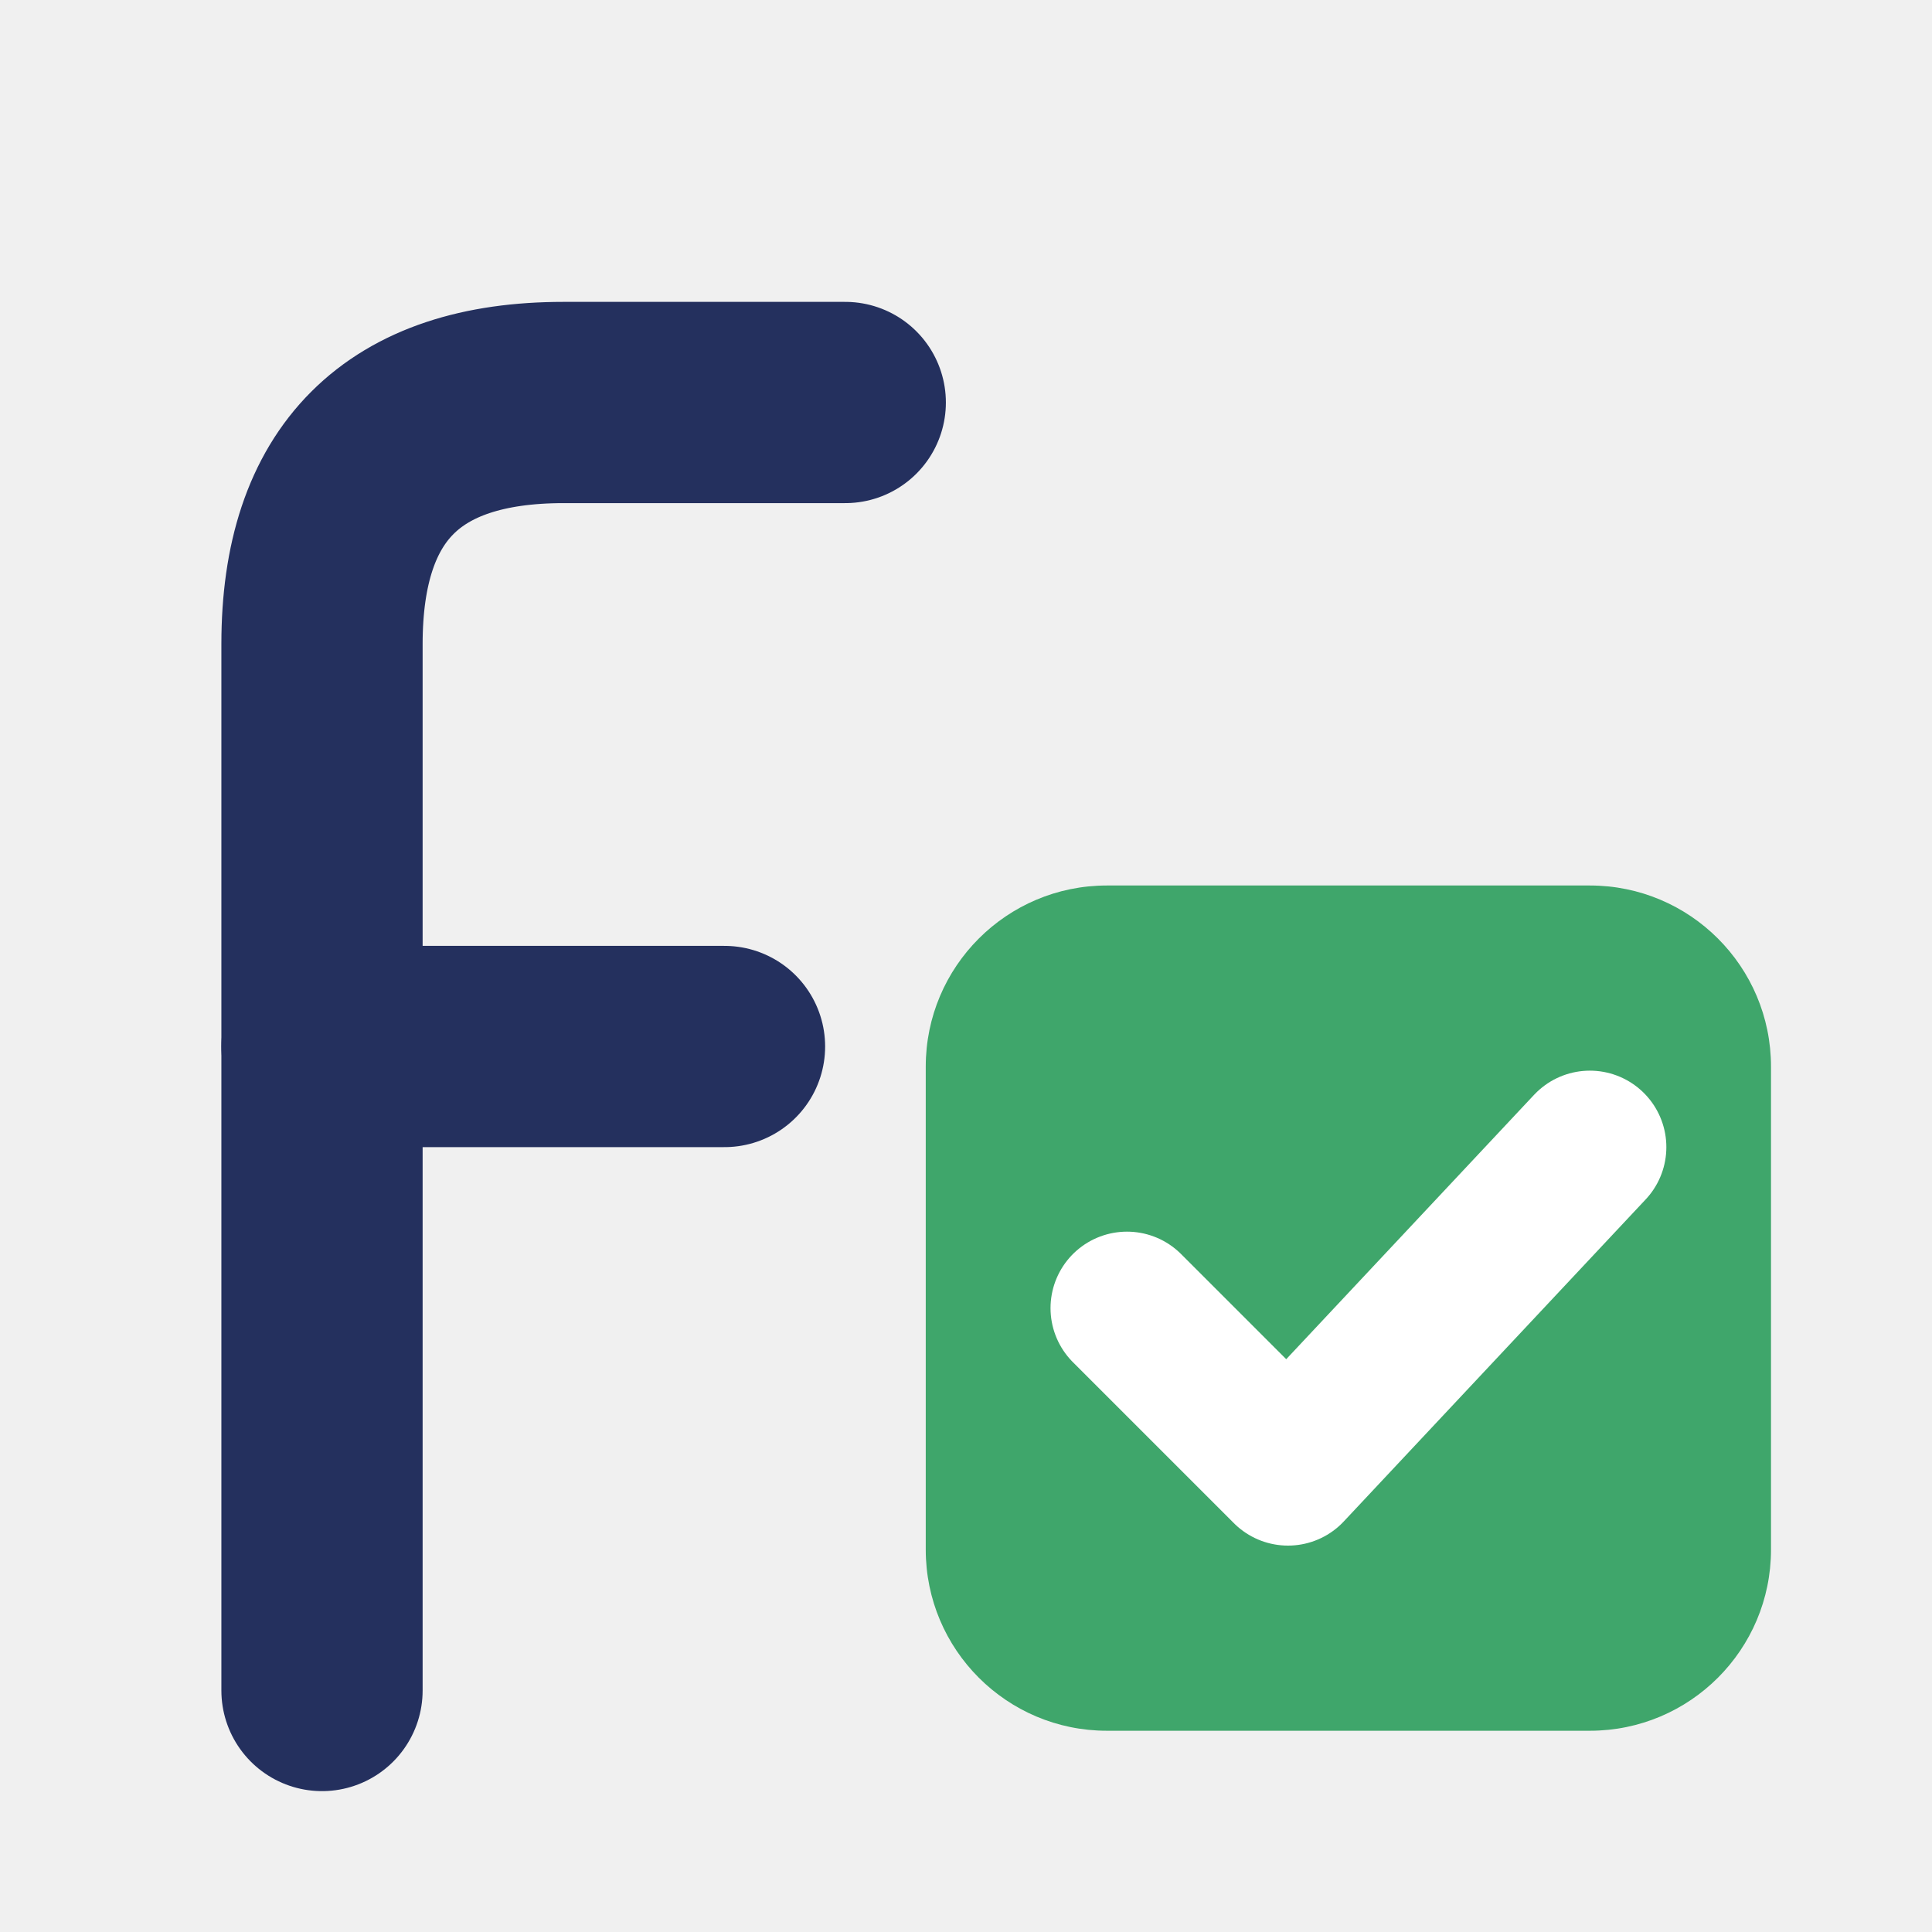
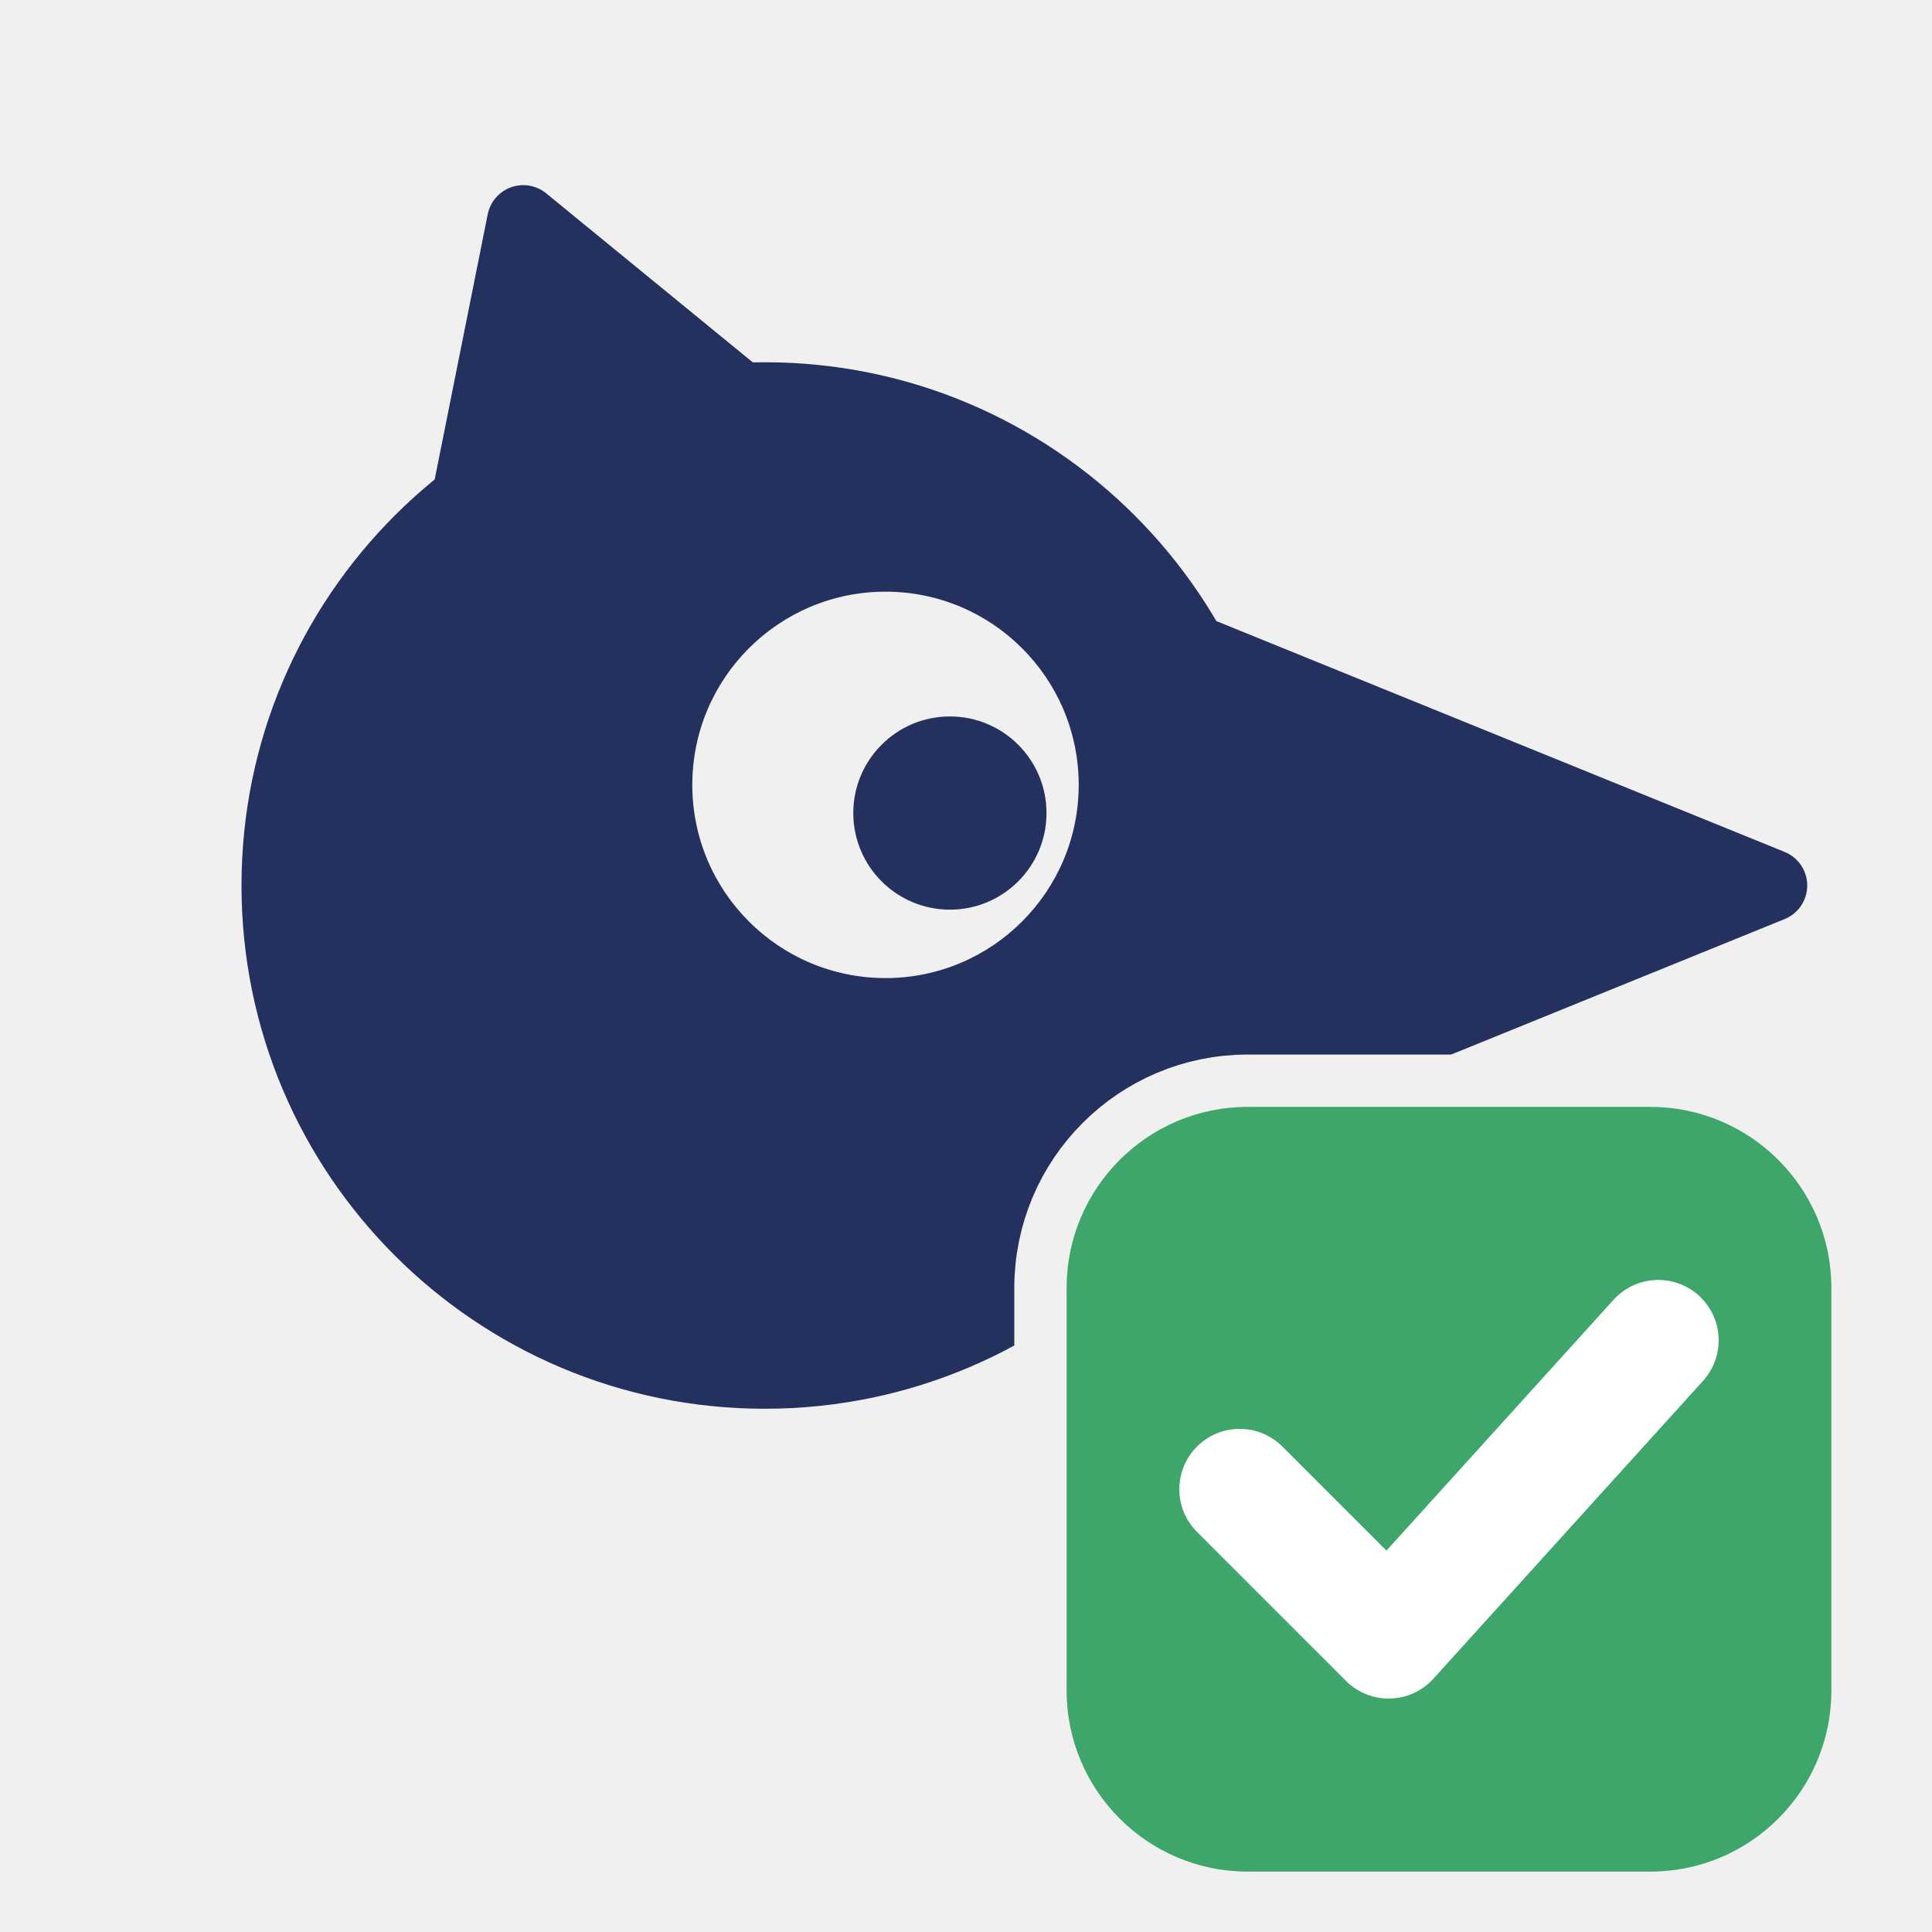
<svg xmlns="http://www.w3.org/2000/svg" viewBox="0 0 48 48">
-   <style>
-     .f { stroke: #24305e; }
-     @media (prefers-color-scheme: dark) { .f { stroke: #ffffff; } }
-   </style>
-   <path class="f" d="M8 42 V16 Q8 10 14 10 H21" fill="none" stroke-width="5" stroke-linecap="round" stroke-linejoin="round" />
-   <path class="f" d="M8 26 H18" stroke-width="5" stroke-linecap="round" />
-   <rect x="23" y="22" width="21" height="21" rx="4.5" fill="#3fa66b" />
-   <path d="M28 32.5 L32 36.5 L39.5 28.5" fill="none" stroke="#ffffff" stroke-width="3.8" stroke-linecap="round" stroke-linejoin="round" />
+   <style>svg{color:#24305e}@media (prefers-color-scheme: dark){svg{color:#ffffff}}</style>
+   <defs>
+     <mask id="m" maskUnits="userSpaceOnUse" x="0" y="0" width="48" height="48">
+       <rect width="48" height="48" fill="#fff" />
+       <circle cx="22" cy="19.5" r="4.8" fill="#000" />
+       <rect x="26.5" y="27.5" width="19" height="19" rx="4.5" fill="#000" stroke="#000" stroke-width="2.6" />
+     </mask>
+   </defs>
+   <g mask="url(#m)" fill="currentColor">
+     <path d="M11.5 13 L13 5.5 L18.5 10 Z" stroke="currentColor" stroke-width="1.8" stroke-linejoin="round" />
+     <circle cx="19" cy="22" r="13" />
+     <path d="M28 15.5 L44 22 L28 28.5 Z" stroke="currentColor" stroke-width="1.8" stroke-linejoin="round" />
+   </g>
+   <circle cx="23.6" cy="20.2" r="2.4" fill="currentColor" />
+   <rect x="26.5" y="27.5" width="19" height="19" rx="4.5" fill="#3fa66b" />
+   <path d="M30.8 37 L34.5 40.7 L41.2 33.3" stroke="#ffffff" stroke-width="3" stroke-linecap="round" stroke-linejoin="round" fill="none" />
</svg>
